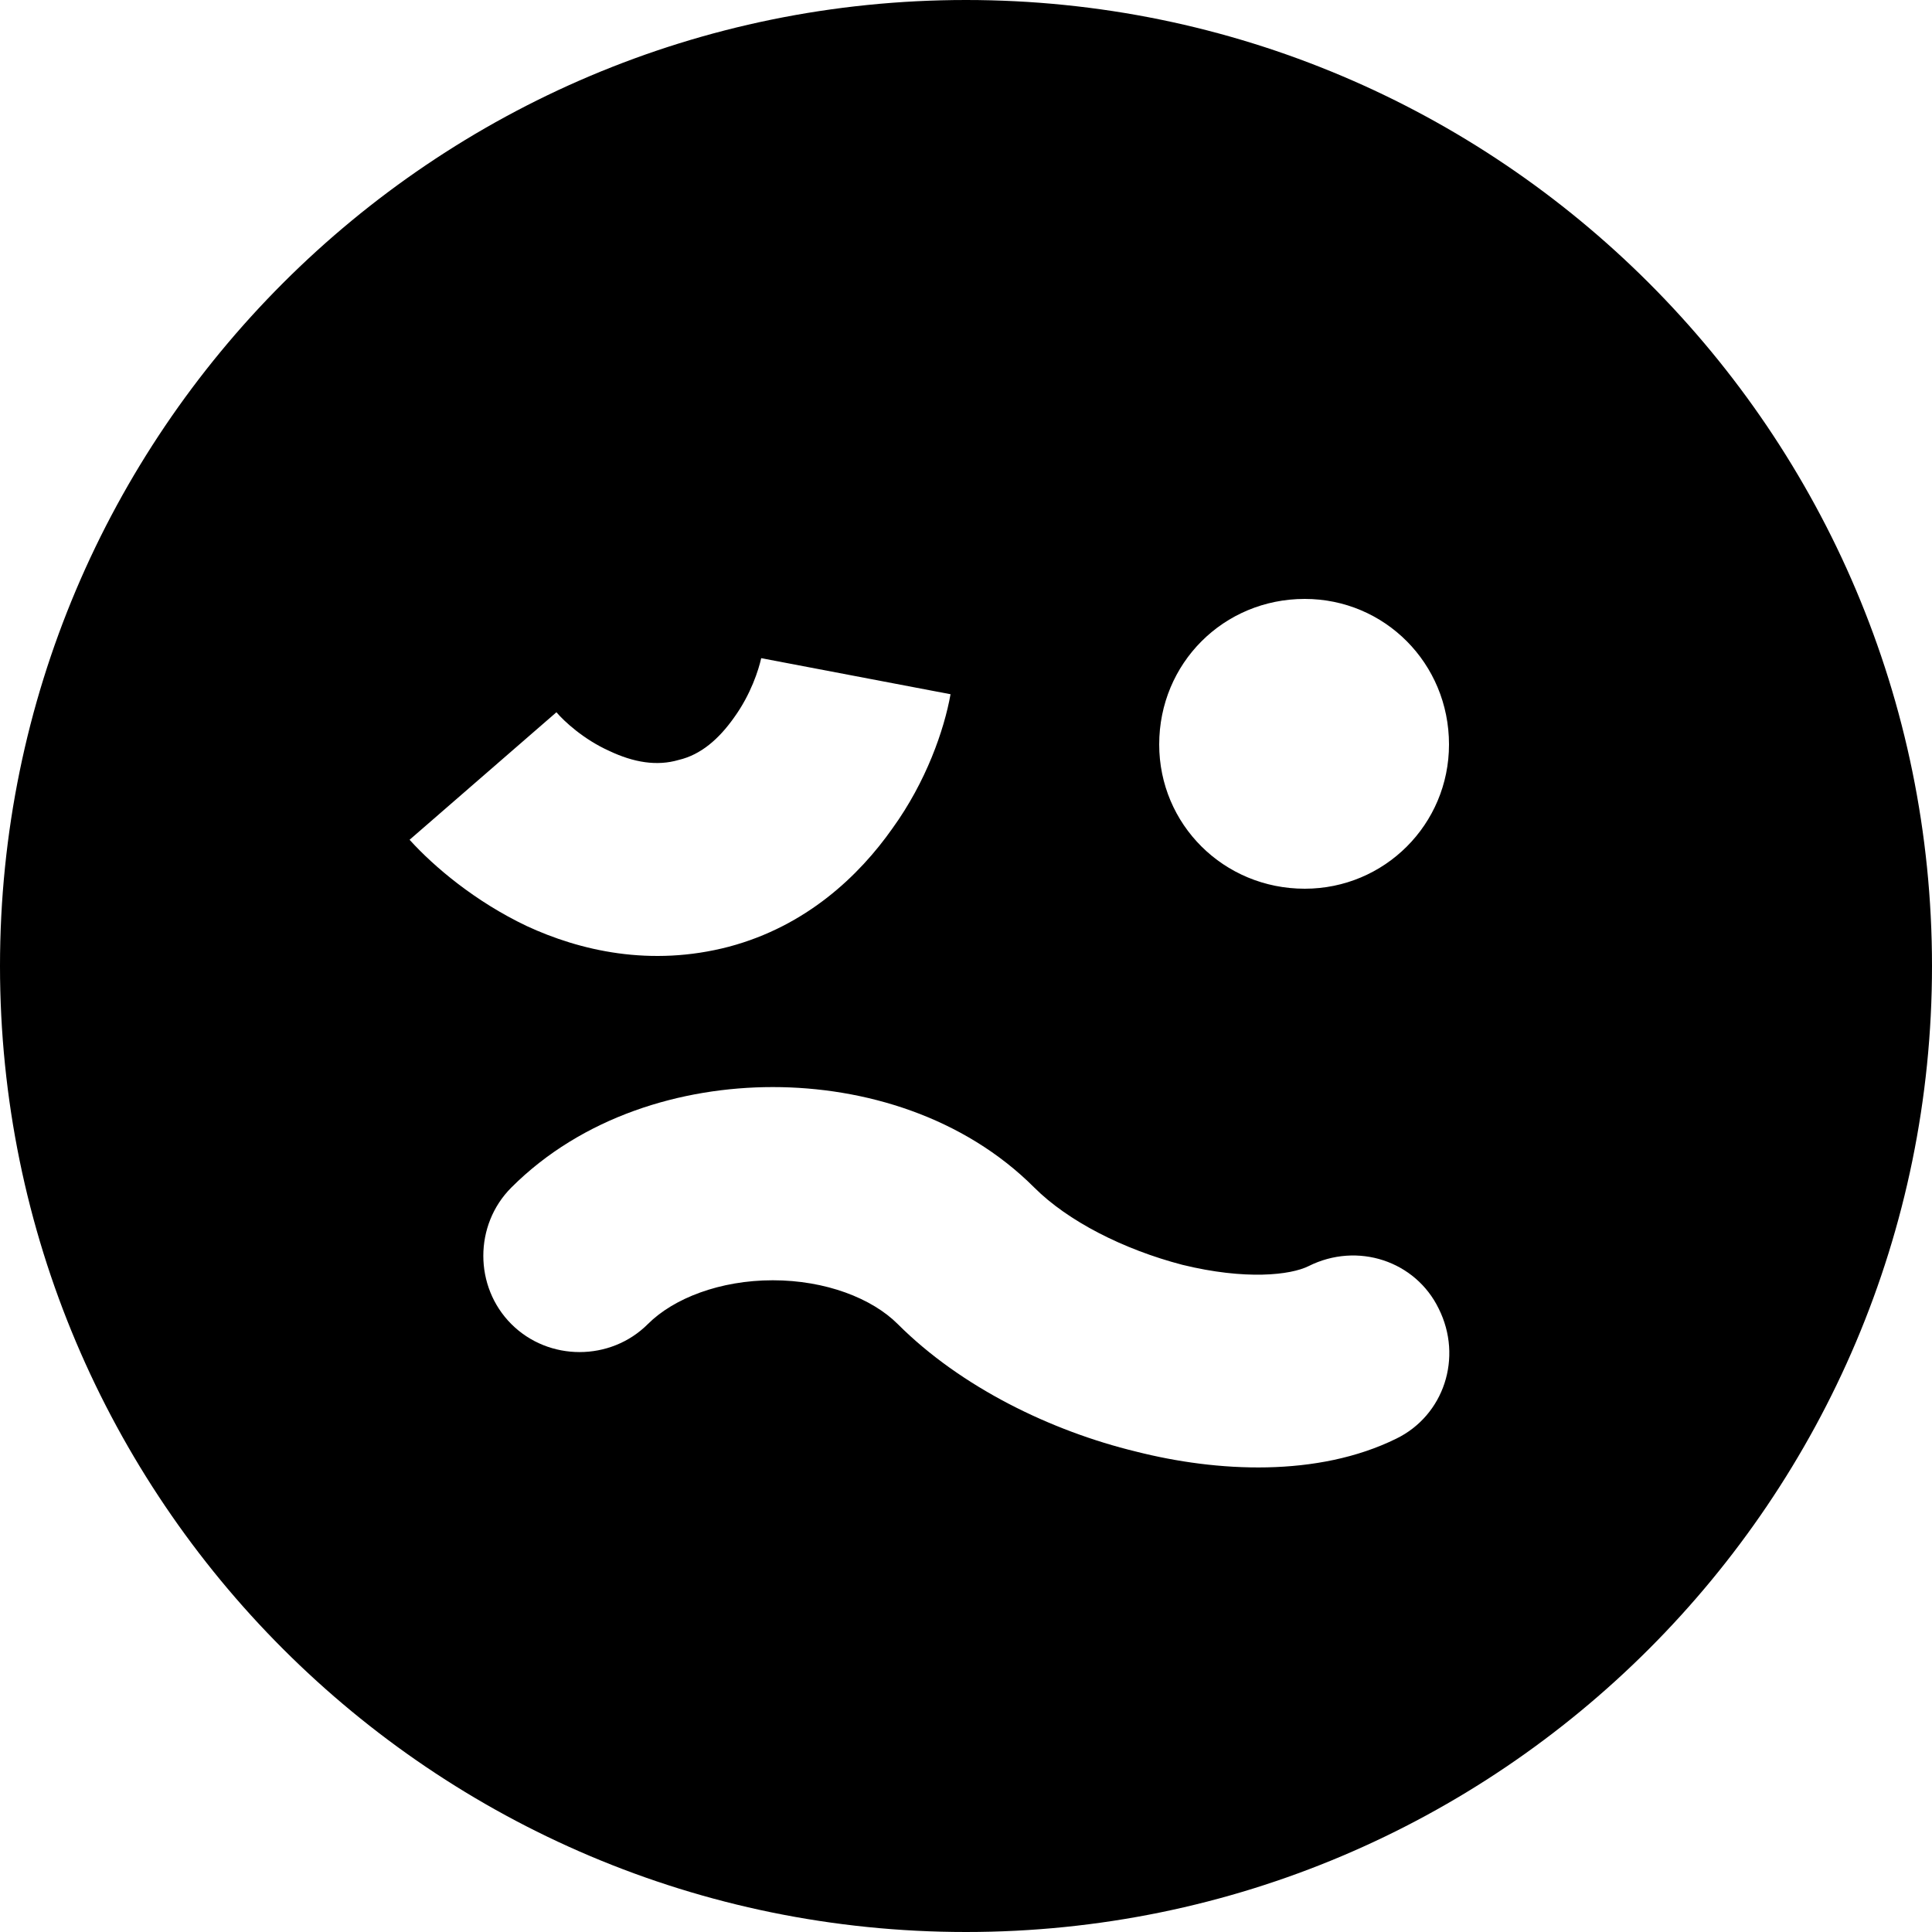
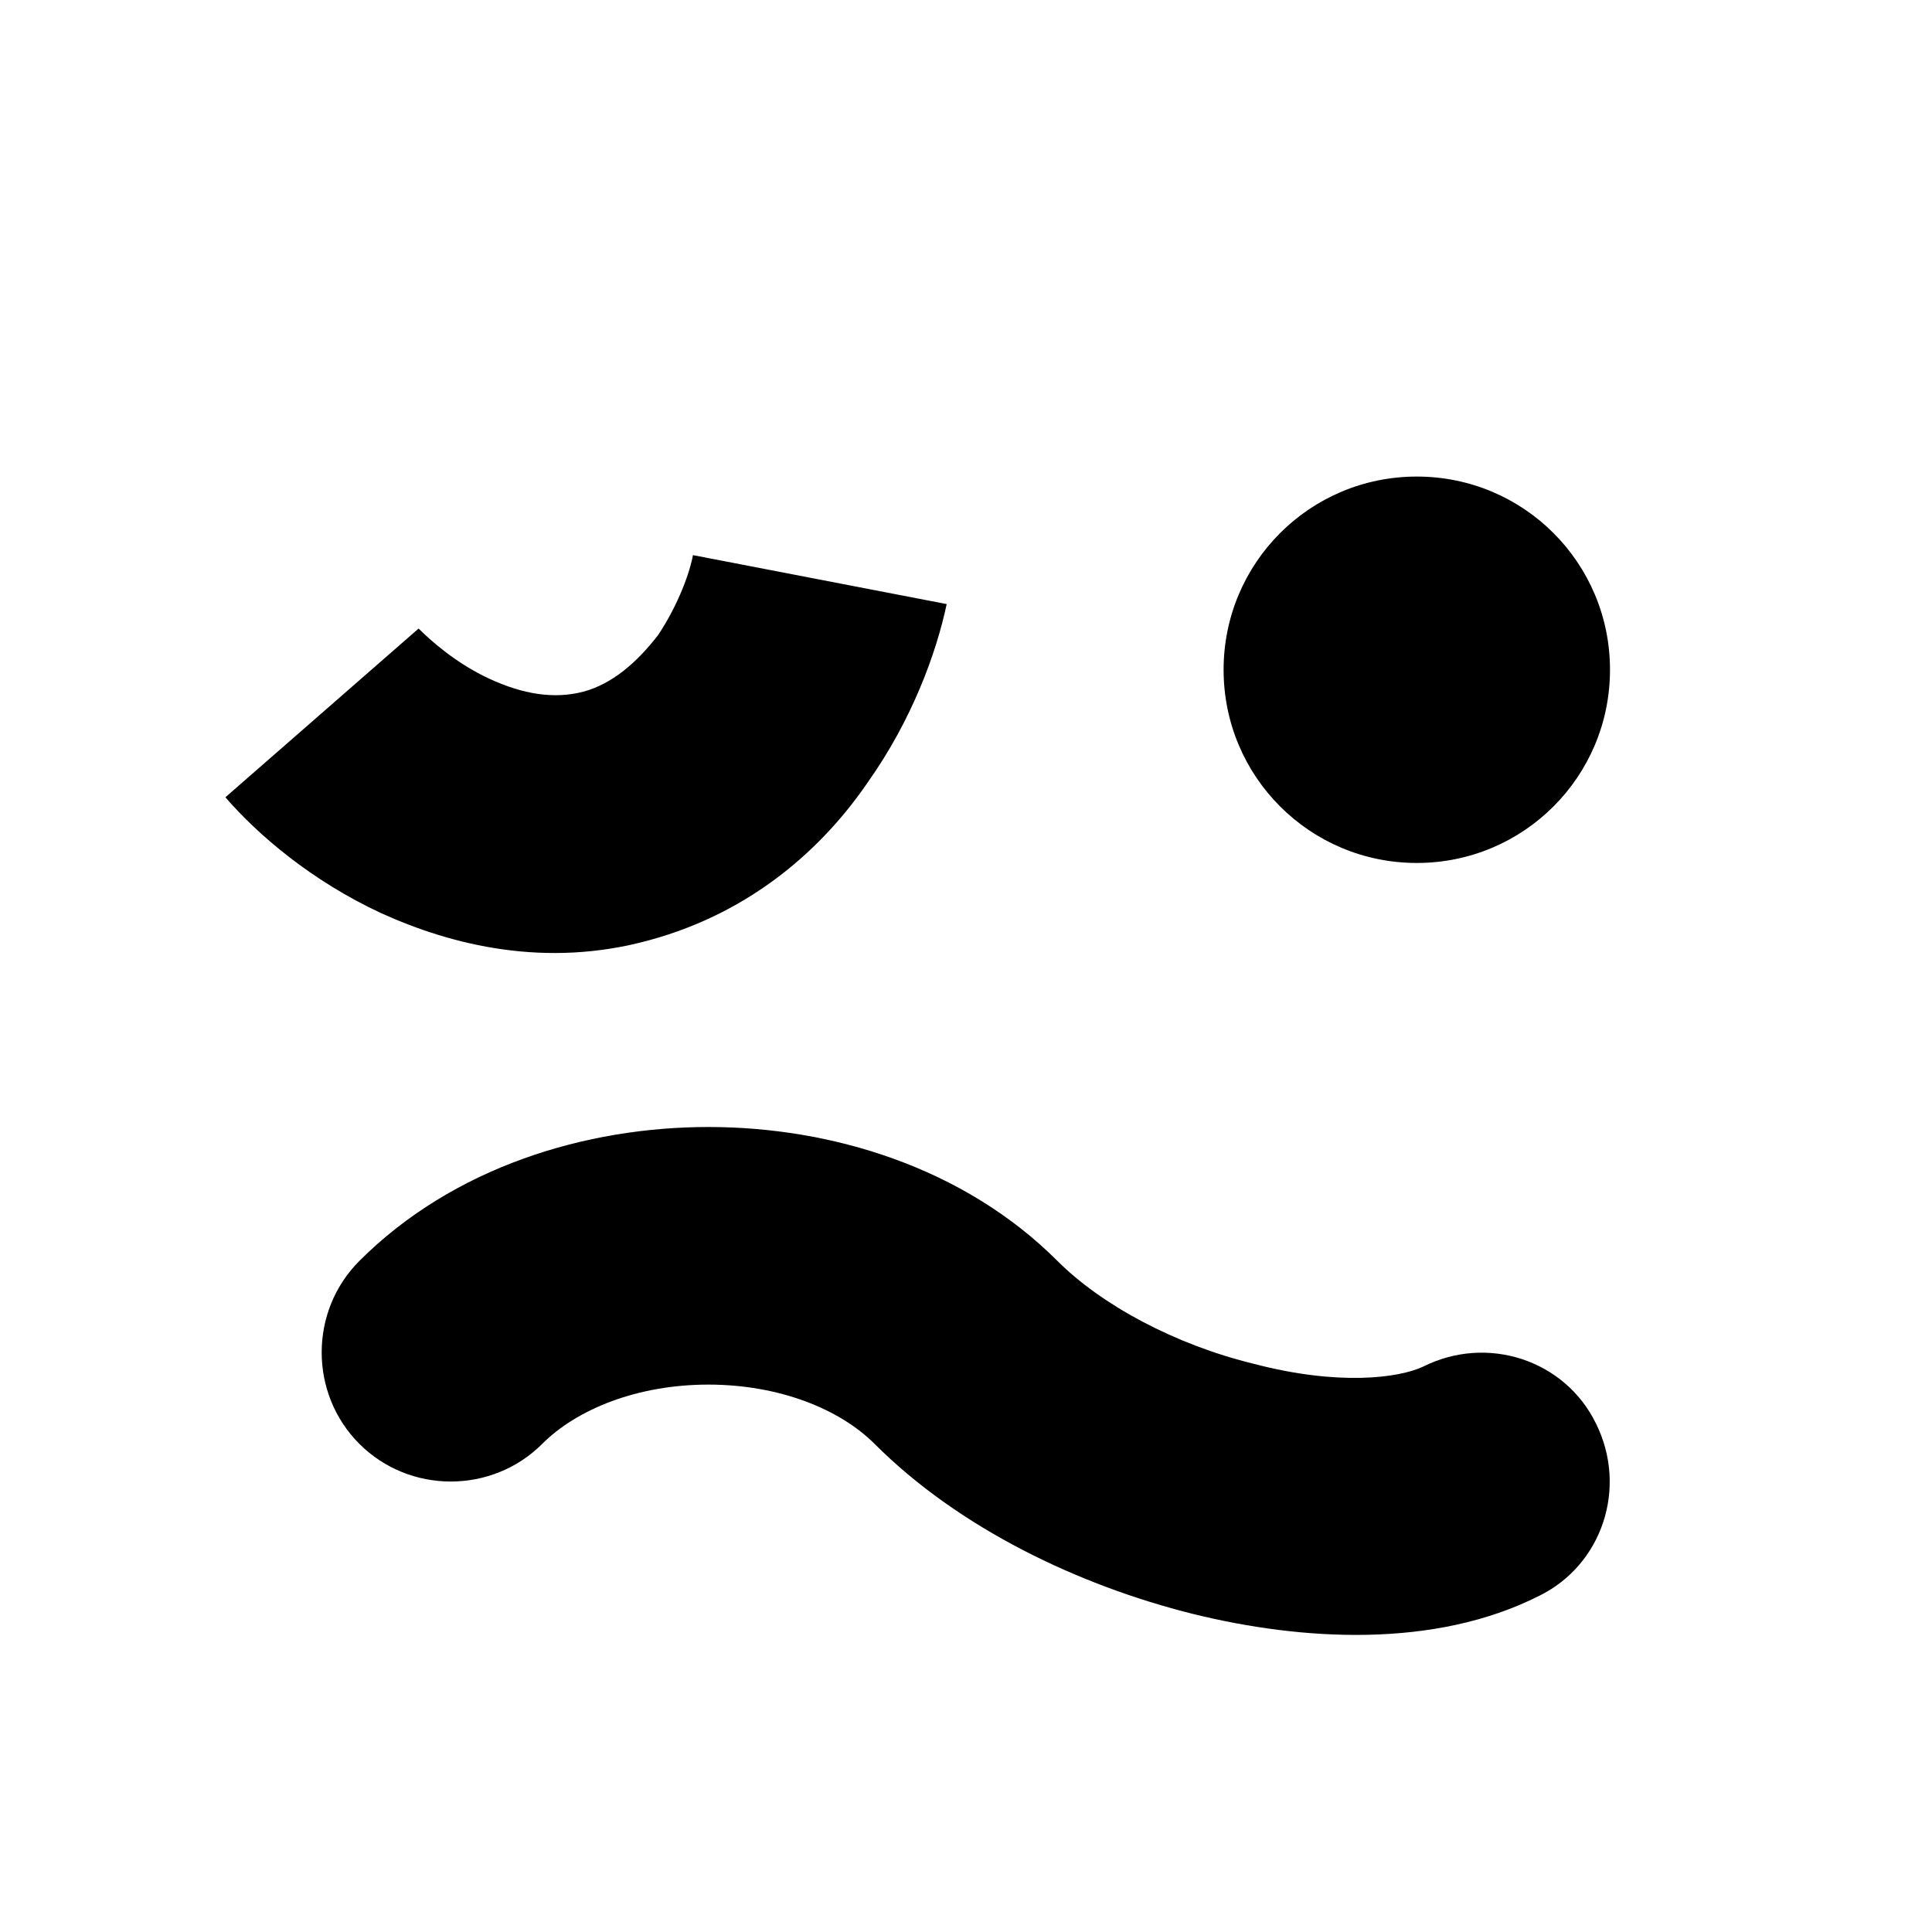
<svg xmlns="http://www.w3.org/2000/svg" viewBox="0 0 15 15">
-   <path d="M7.5 0C11.64 0 15 3.36 15 7.5C15 11.64 11.64 15 7.5 15C3.36 15 0 11.64 0 7.5C0 3.36 3.36 0 7.5 0ZM6 8.44C5.29 8.44 4.52 8.67 3.97 9.22C3.68 9.51 3.68 9.99 3.97 10.28C4.26 10.57 4.74 10.57 5.03 10.28C5.23 10.08 5.59 9.94 6 9.94C6.41 9.94 6.77 10.08 6.97 10.28C7.46 10.77 8.16 11.11 8.82 11.27C9.45 11.43 10.23 11.47 10.84 11.17C11.21 10.99 11.36 10.54 11.17 10.16C10.99 9.79 10.54 9.64 10.16 9.83C10.02 9.9 9.67 9.94 9.18 9.82C8.72 9.7 8.29 9.48 8.03 9.22C7.48 8.67 6.71 8.44 6 8.44ZM5.91 5.11C5.89 5.2 5.83 5.39 5.7 5.57C5.58 5.74 5.44 5.86 5.27 5.9C5.1 5.95 4.92 5.92 4.73 5.83C4.53 5.74 4.38 5.6 4.32 5.53L3.18 6.52C3.37 6.73 3.69 7 4.09 7.19C4.5 7.38 5.05 7.51 5.66 7.35C6.26 7.19 6.67 6.8 6.93 6.43C7.19 6.07 7.33 5.67 7.38 5.39ZM10.13 4.65C9.5 4.65 9 5.15 9 5.78C9 6.4 9.5 6.9 10.13 6.9C10.75 6.9 11.25 6.4 11.25 5.78C11.25 5.15 10.75 4.65 10.13 4.65Z" />
+   <path d="M12.5 5.2C12.5 6.03 11.83 6.7 11 6.7C10.17 6.7 9.5 6.03 9.5 5.2C9.5 4.37 10.17 3.7 11 3.7C11.83 3.7 12.5 4.37 12.5 5.2ZM5.11 4.93C5.27 4.69 5.36 4.43 5.38 4.31L7.35 4.69C7.27 5.07 7.08 5.59 6.74 6.07C6.4 6.57 5.85 7.08 5.04 7.3C4.24 7.52 3.51 7.34 2.96 7.09C2.42 6.84 2 6.48 1.75 6.19L3.25 4.88C3.34 4.97 3.54 5.15 3.8 5.27C4.06 5.39 4.3 5.43 4.53 5.37C4.75 5.31 4.94 5.15 5.11 4.93ZM5.5 10.75C4.95 10.75 4.48 10.94 4.21 11.21C3.82 11.6 3.18 11.6 2.79 11.21C2.4 10.82 2.4 10.18 2.79 9.79C3.52 9.06 4.55 8.75 5.5 8.75C6.45 8.75 7.48 9.06 8.21 9.79C8.55 10.13 9.12 10.44 9.74 10.59C10.39 10.76 10.86 10.7 11.05 10.61C11.55 10.36 12.15 10.56 12.39 11.05C12.64 11.55 12.44 12.15 11.95 12.39C11.14 12.8 10.11 12.74 9.26 12.53C8.38 12.31 7.45 11.87 6.79 11.21C6.52 10.94 6.05 10.75 5.5 10.75Z" />
</svg>
